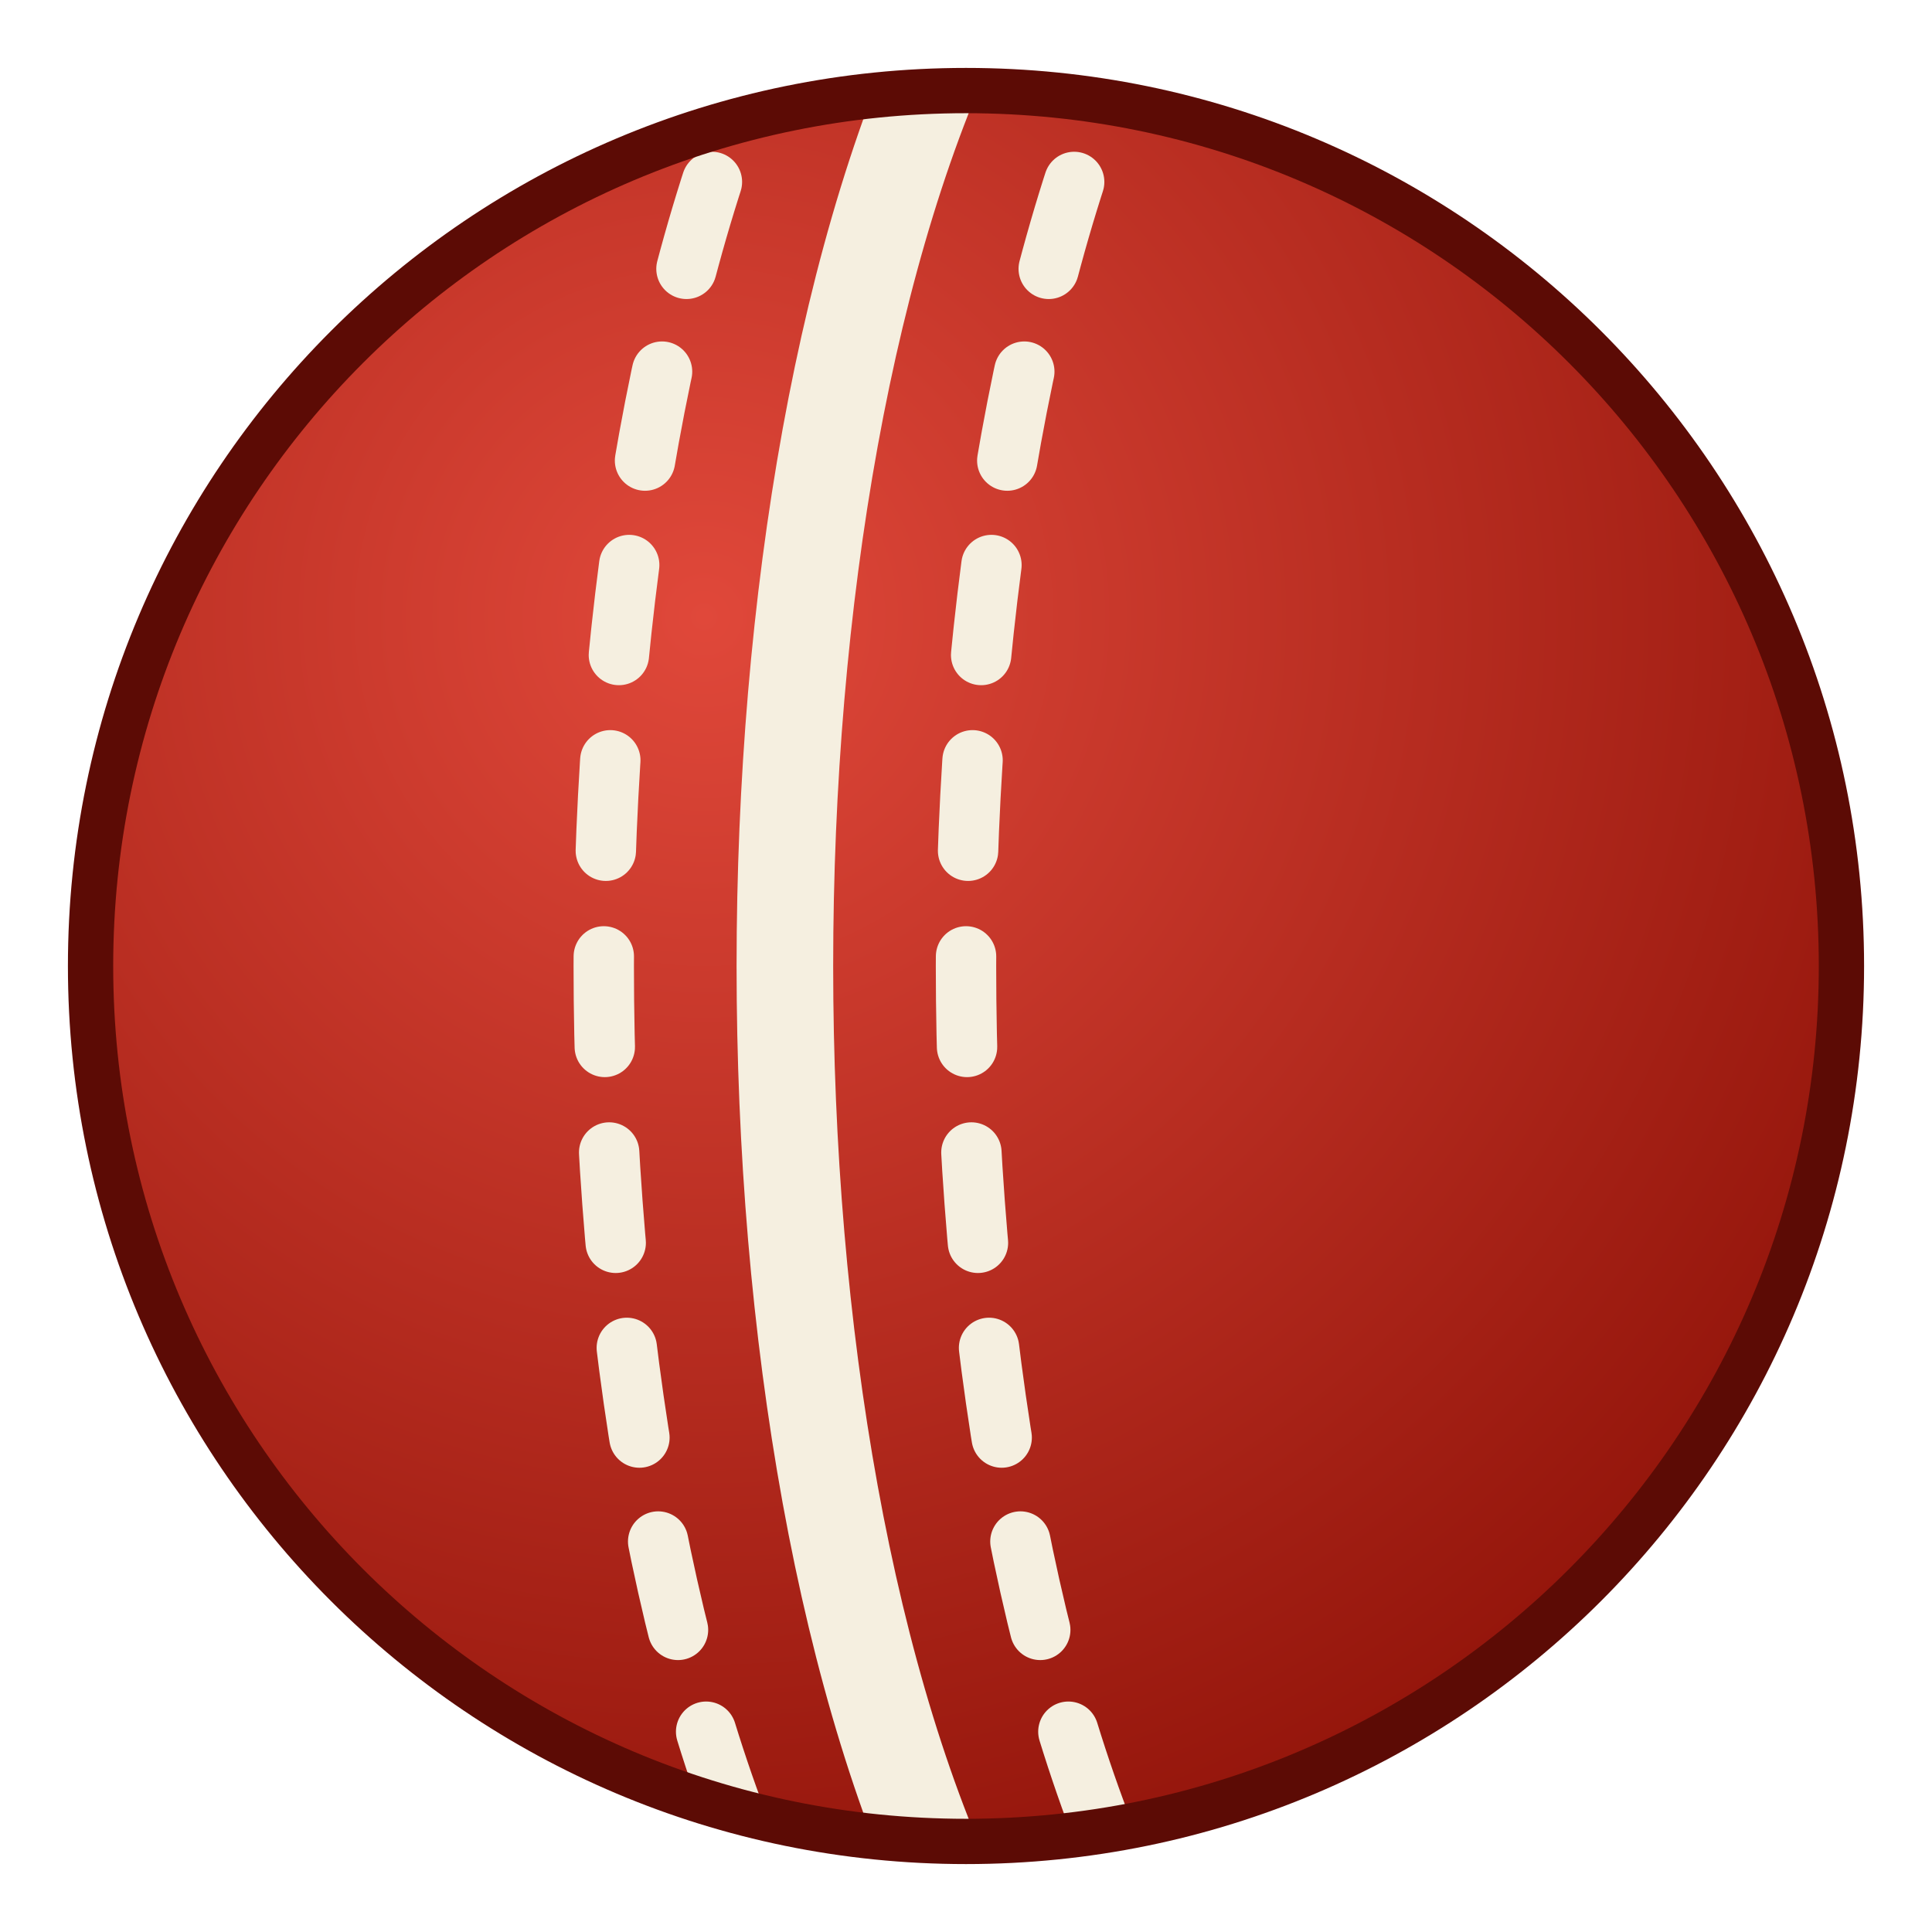
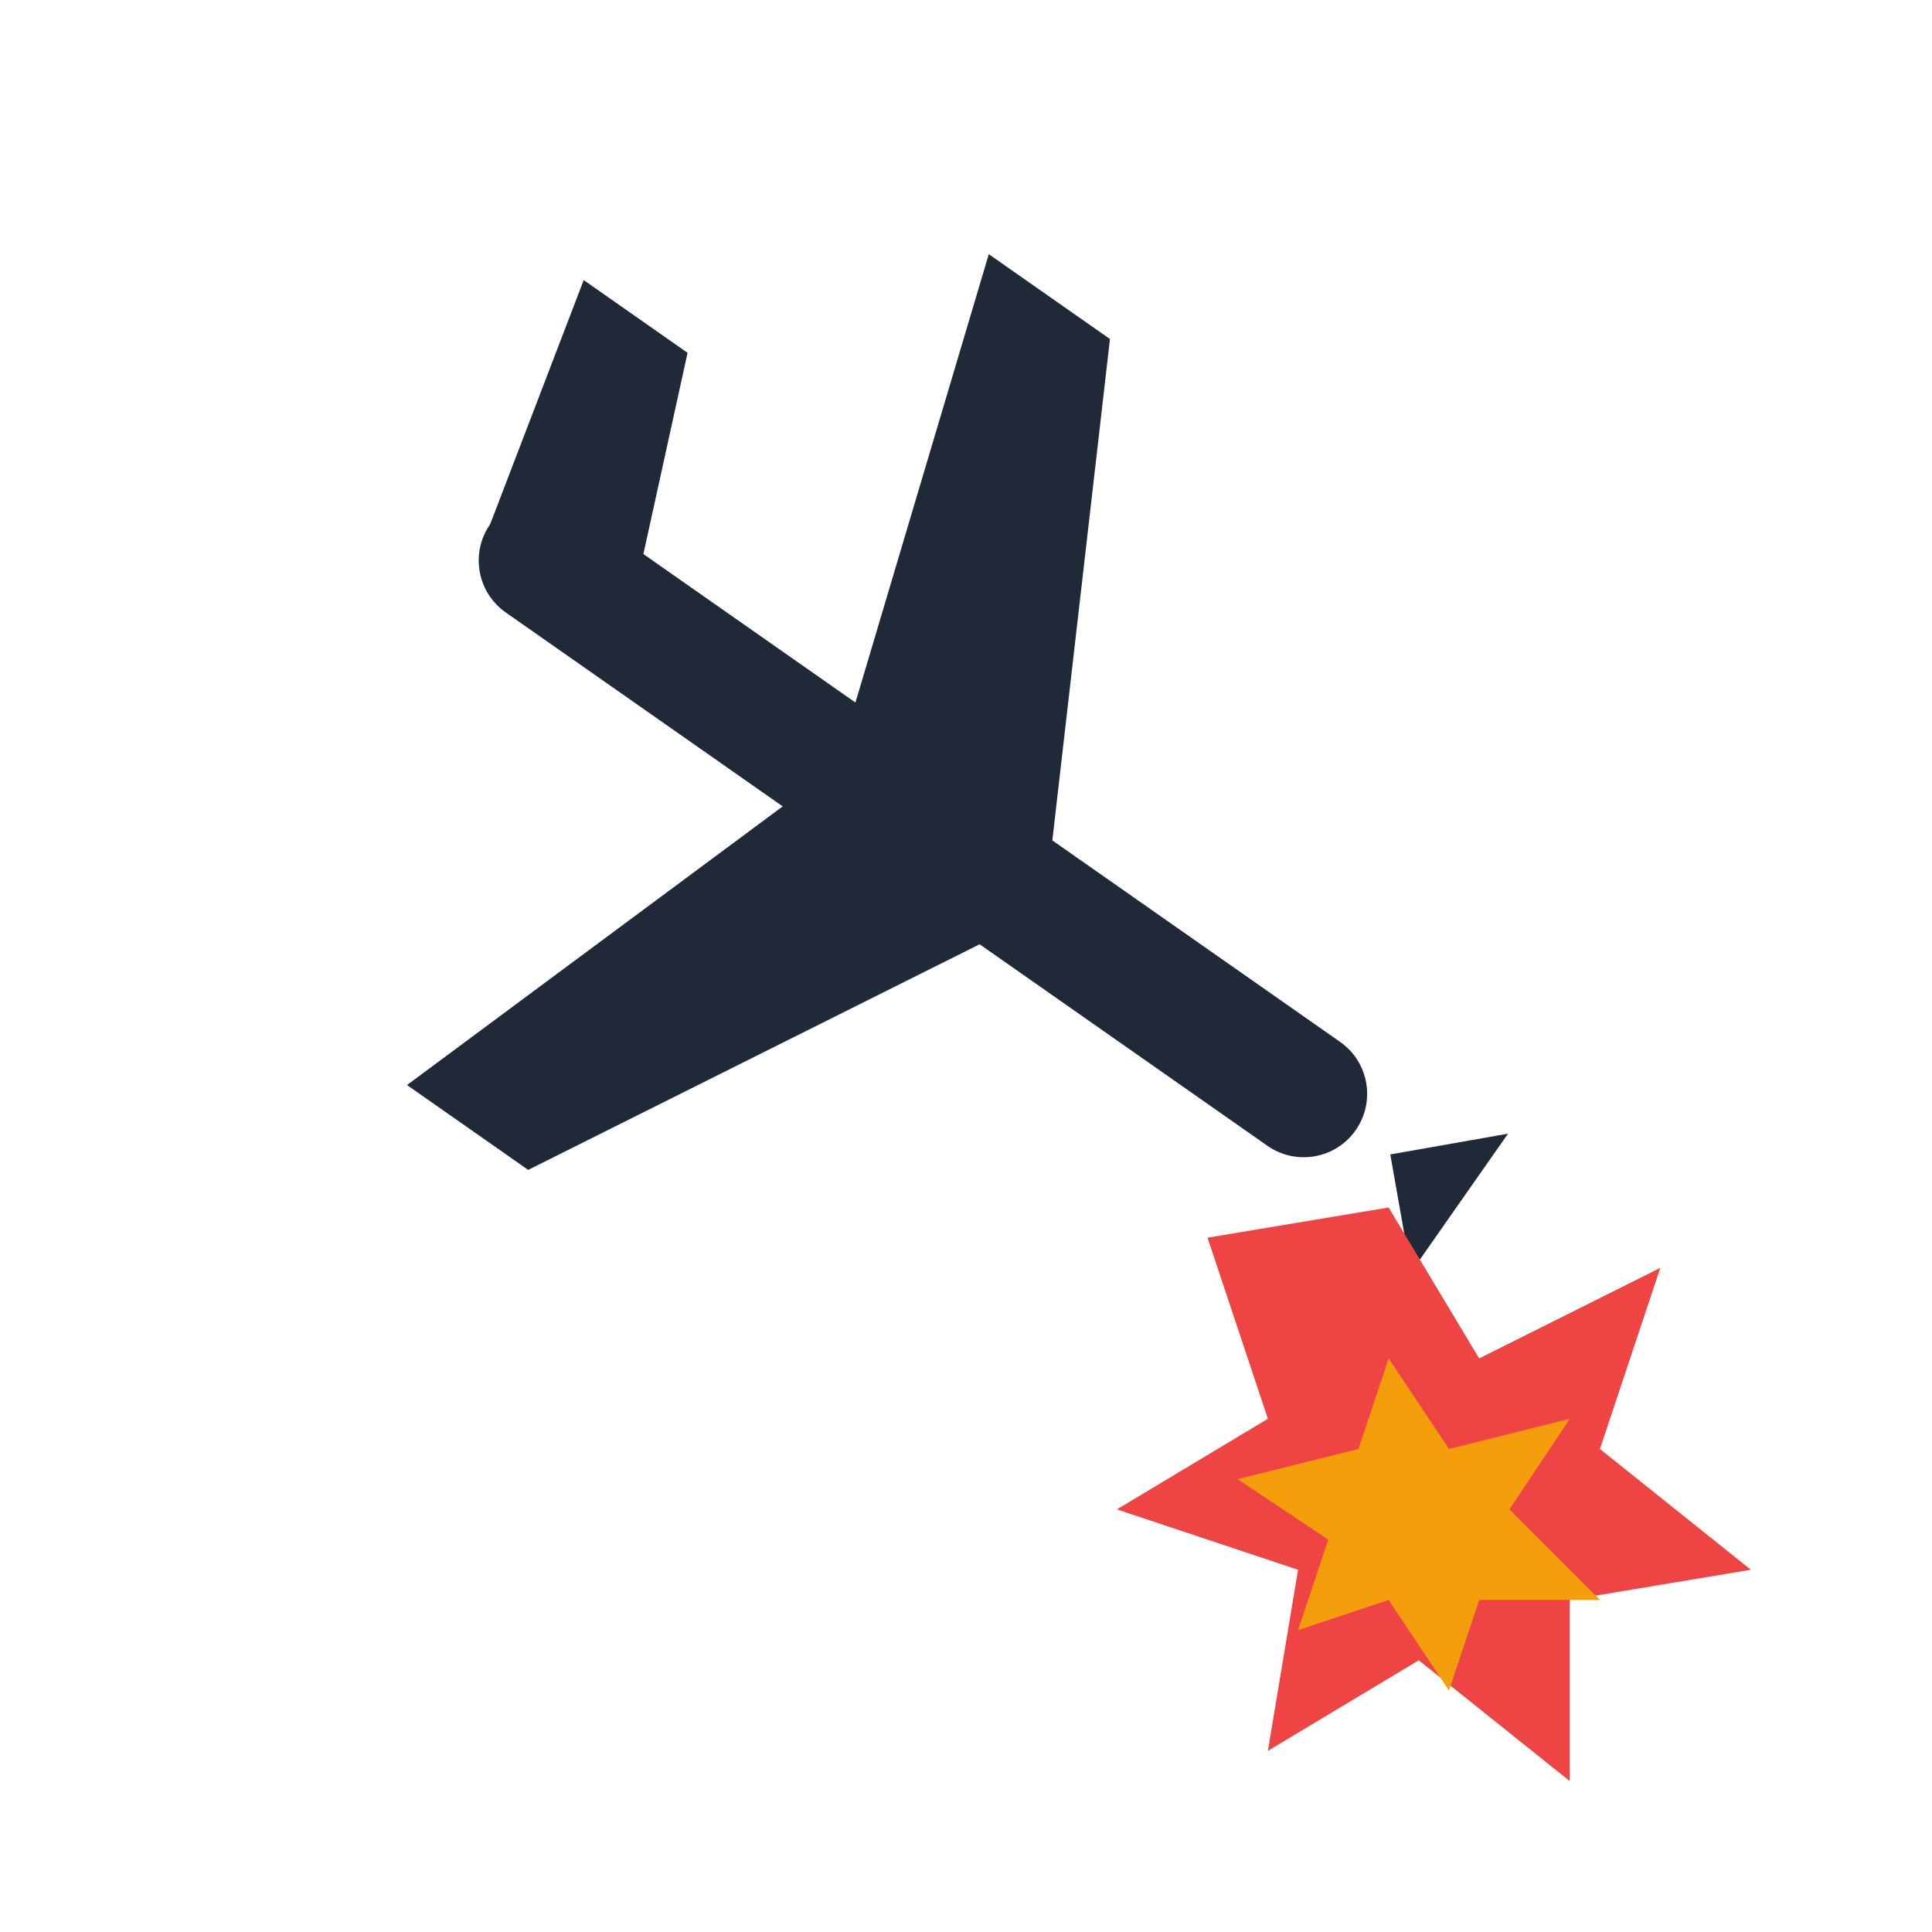
<svg xmlns="http://www.w3.org/2000/svg" viewBox="0 0 64 64">
-   <defs>
-     <radialGradient id="b" cx="0.35" cy="0.3" r="0.8">
-       <stop offset="0" stop-color="#e0483a" />
-       <stop offset="1" stop-color="#8f1208" />
-     </radialGradient>
-     <clipPath id="c">
-       <circle cx="32" cy="32" r="29" />
-     </clipPath>
-   </defs>
-   <circle cx="32" cy="32" r="29" fill="url(#b)" />
-   <g clip-path="url(#c)" fill="none" stroke="#f5efe0" stroke-width="2" stroke-linecap="round">
-     <path d="M32 0 C24 16 24 48 32 64" stroke-width="3.2" />
-     <path d="M26 0 C18 16 18 48 26 64" stroke-dasharray="3 3.5" />
-     <path d="M38 0 C30 16 30 48 38 64" stroke-dasharray="3 3.5" />
-     <path d="M44 0 C36 16 36 48 44 64" opacity="0" />
+   <g transform="translate(30 27) rotate(35) scale(0.7) translate(-30 -30)" fill="#1f2937">
+     <path d="M4 30 L58 30 L62 26 L62 34 L58 30 Z" />
+     <path d="M26 30 L18 6 L25 6 L38 30 Z" />
+     <path d="M26 30 L18 54 L25 54 L38 30 Z" />
+     <path d="M6 30 L3 18 L9 18 L14 30 Z" />
+     <rect x="6" y="27" width="50" height="6" rx="3" />
  </g>
-   <circle cx="32" cy="32" r="29" fill="none" stroke="#5c0b05" stroke-width="1.5" />
+   <polygon points="46,40 49,45 55,42 53,48 58,52 52,53 52,59 47,55 42,58 43,52 37,50 42,47 40,41" fill="#ef4444" />
+   <polygon points="46,45 48,48 52,47 50,50 53,53 49,53 48,56 46,53 43,54 44,51 41,49 45,48" fill="#f59e0b" />
</svg>
